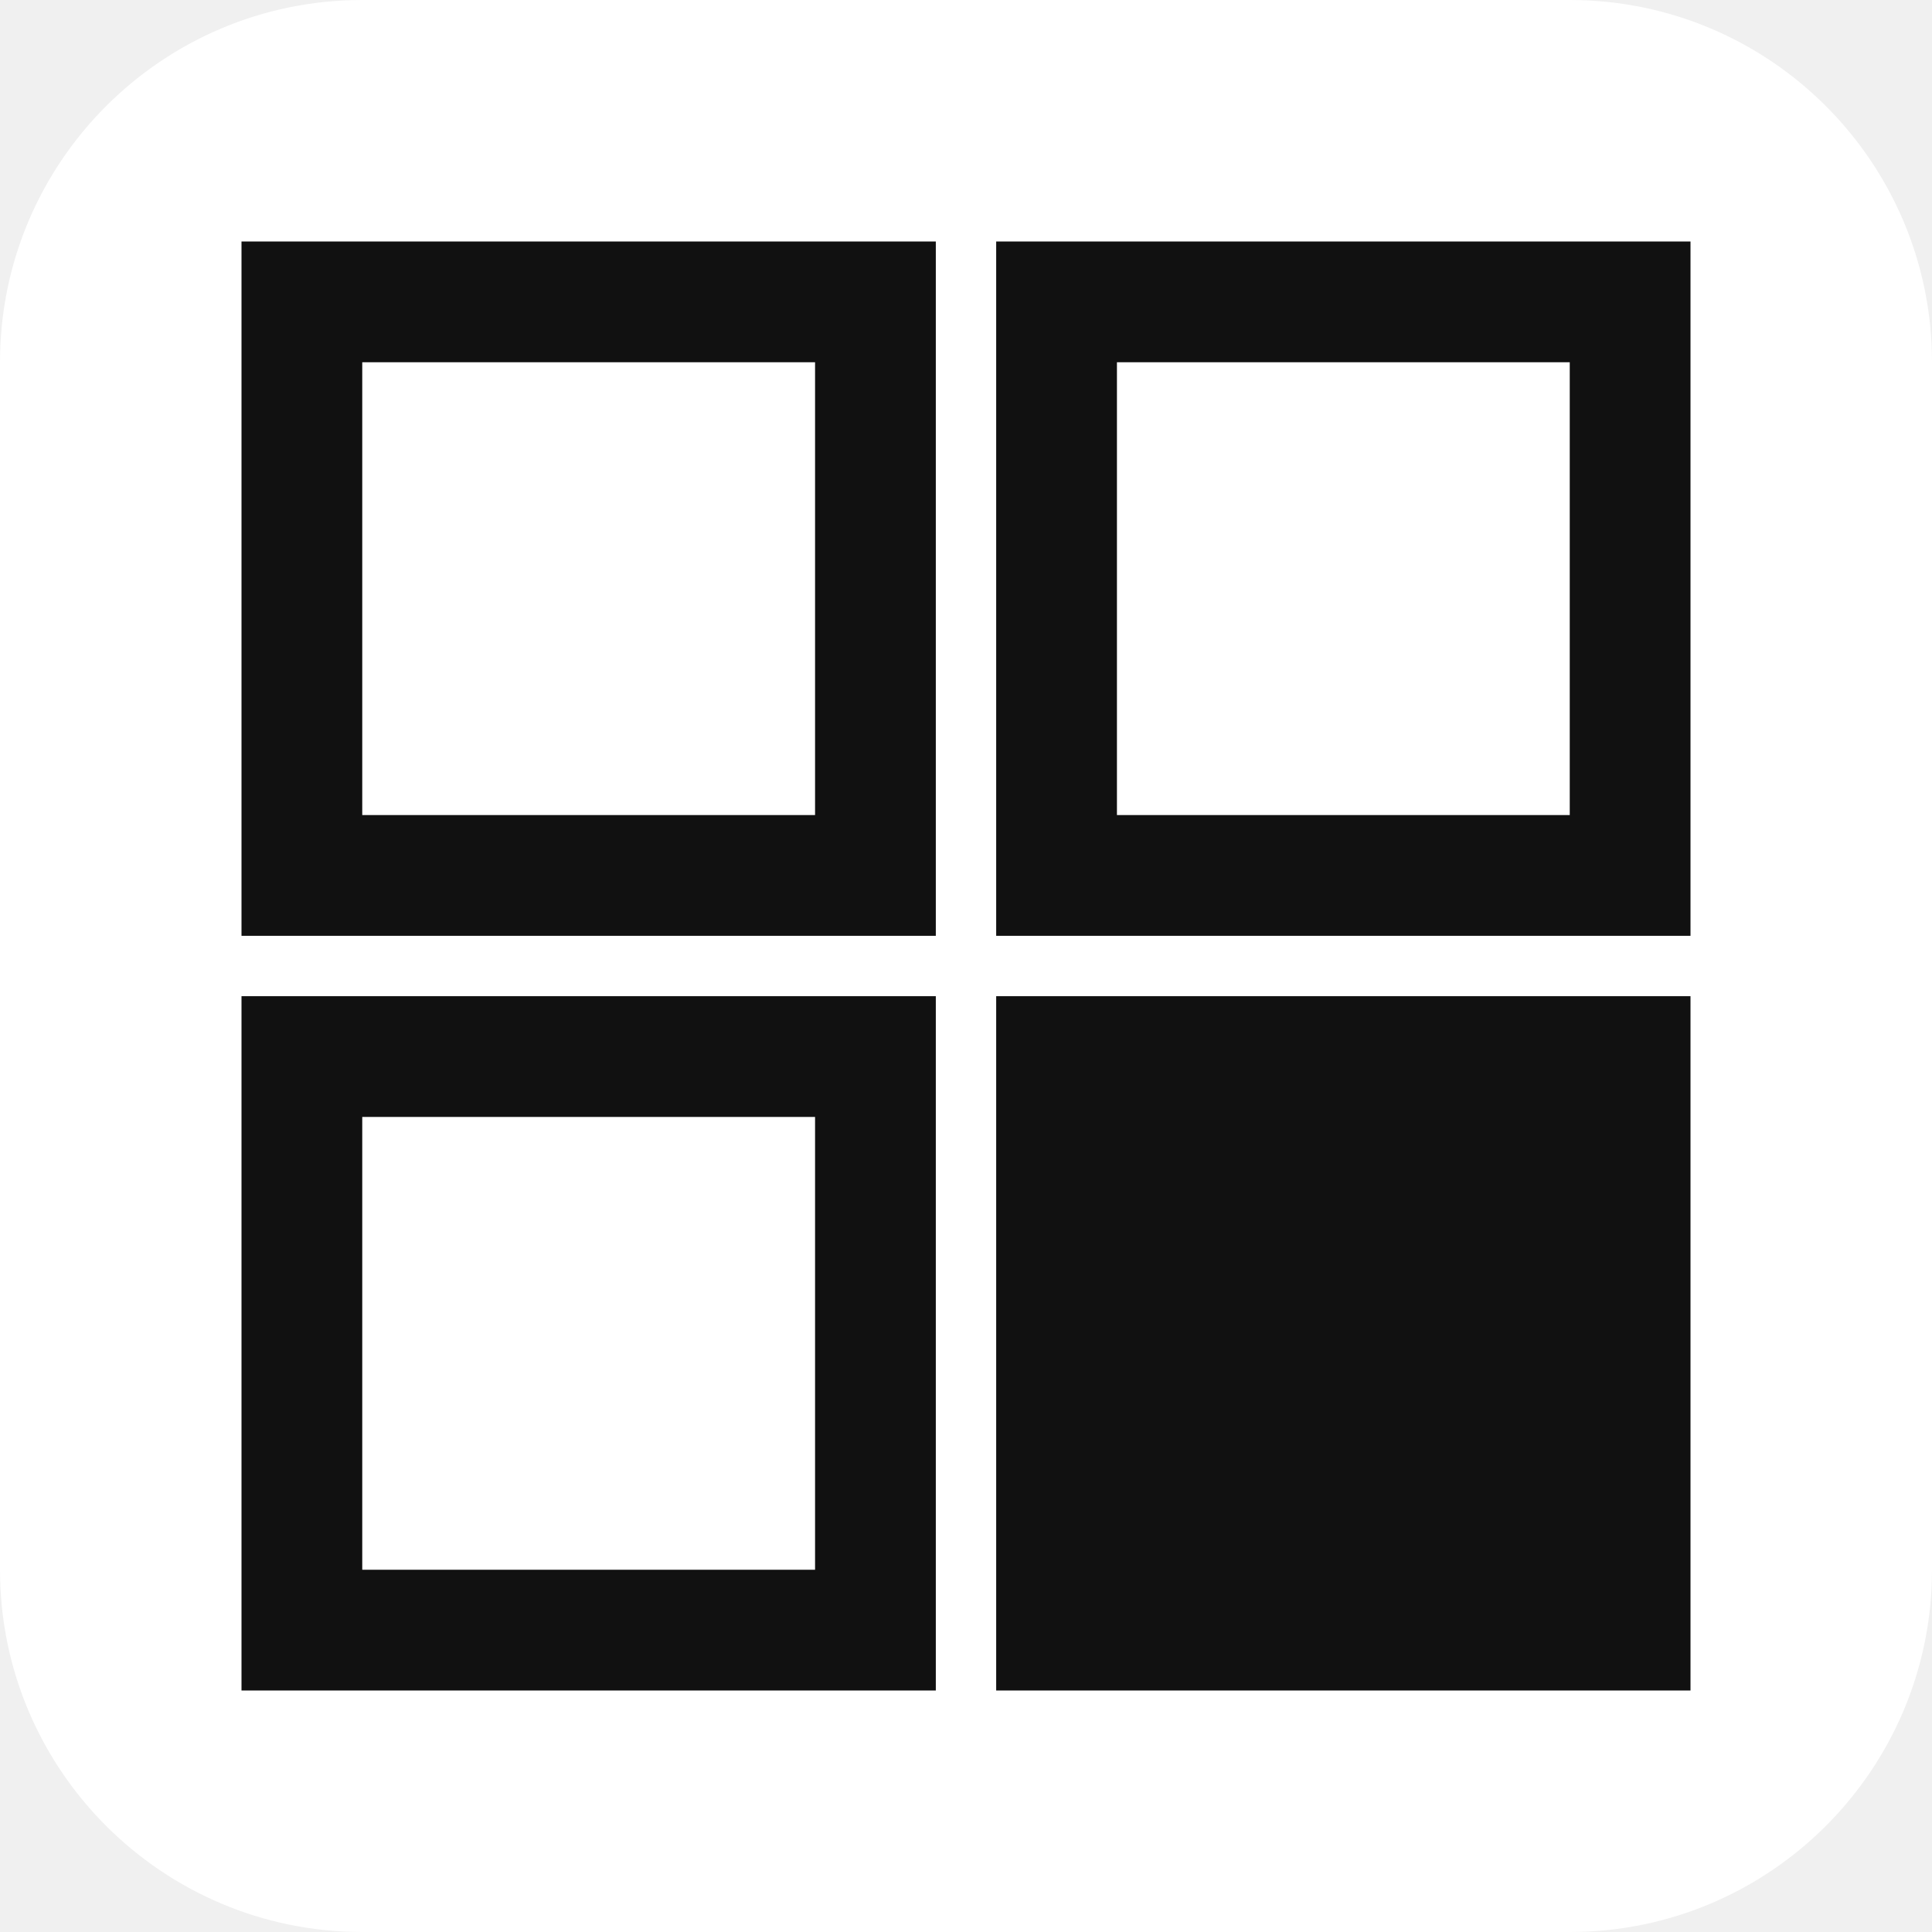
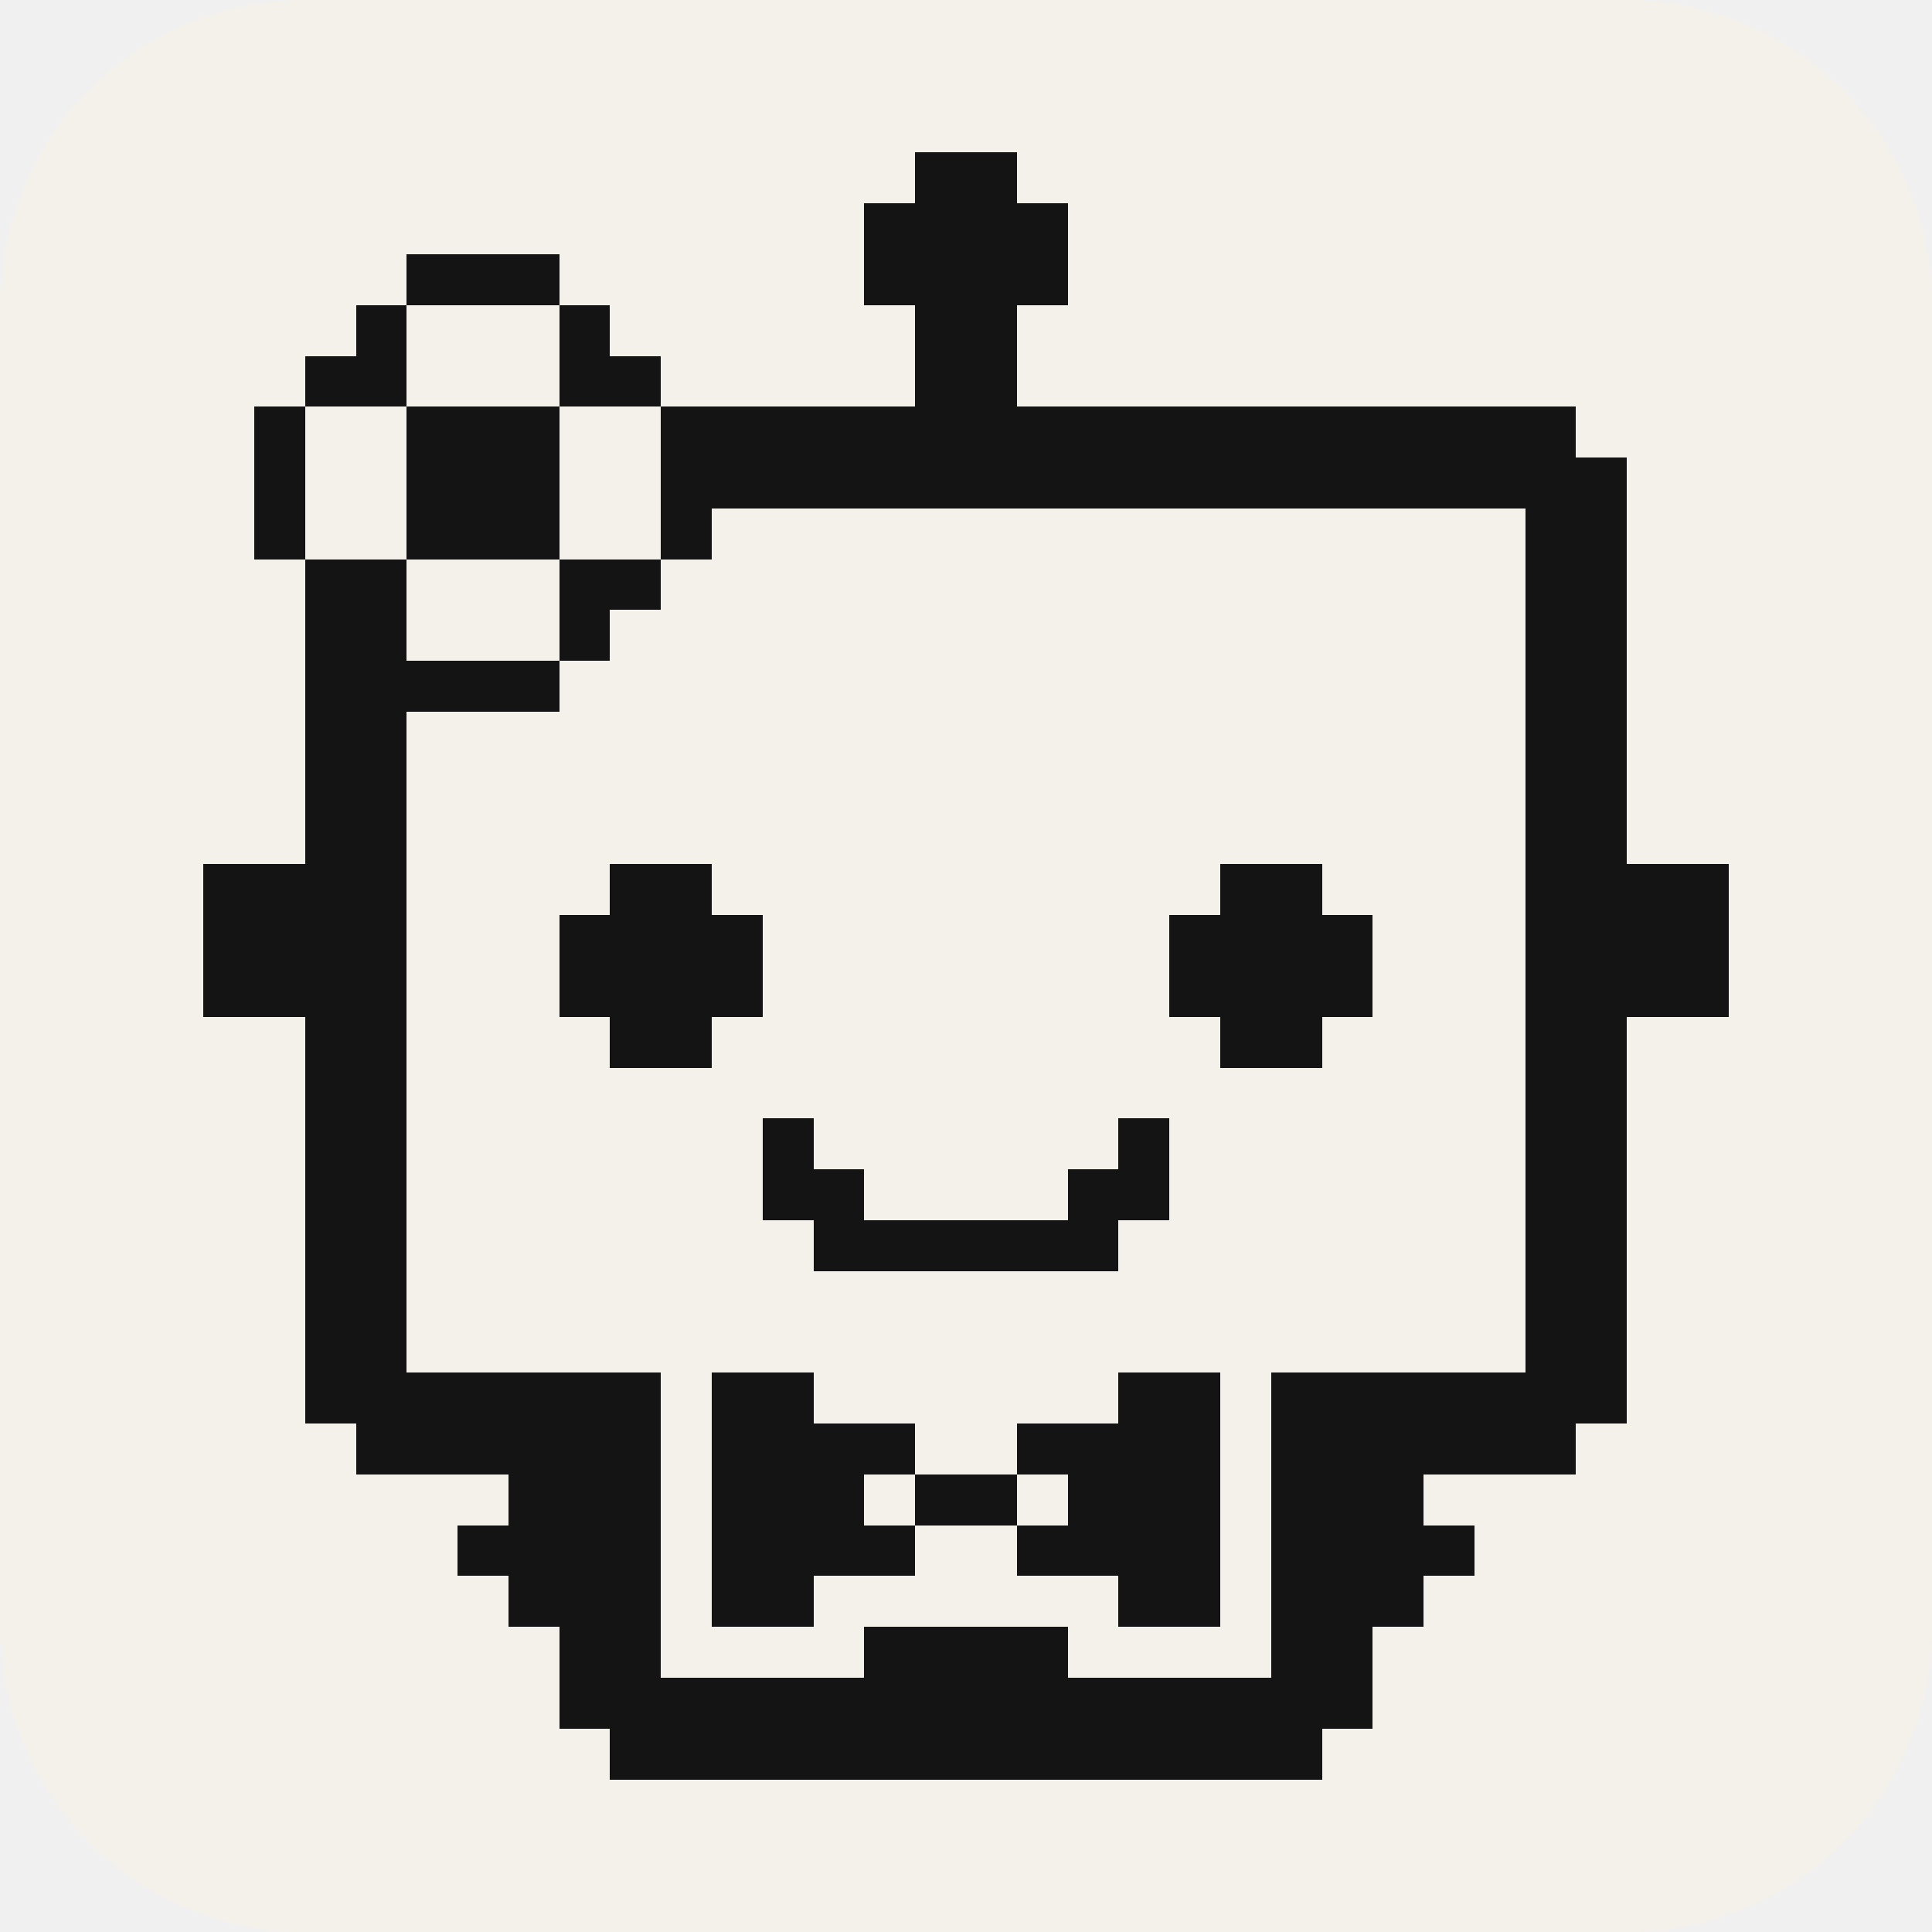
- <svg xmlns="http://www.w3.org/2000/svg" viewBox="0 0 32 32">
-   <rect width="32" height="32" rx="6" fill="#fff" />
-   <g fill="none" stroke="#111" stroke-width="2">
-     <rect x="5" y="5" width="9.5" height="9.5" />
-     <rect x="17.5" y="5" width="9.5" height="9.5" />
-     <rect x="5" y="17.5" width="9.5" height="9.5" />
-   </g>
-   <rect x="16.5" y="16.5" width="11.5" height="11.5" fill="#111" />
+ <svg xmlns="http://www.w3.org/2000/svg" viewBox="0 0 38 38" shape-rendering="crispEdges">
+   <rect width="38" height="38" rx="6" fill="#f4f1ea" />
+   <path fill="#141414" transform="translate(4 3)" d="M14 0h2v1h-2zM13 1h4v1h-4zM4 2h3v1h-3zM13 2h4v1h-4zM3 3h1v1h-1zM7 3h1v1h-1zM14 3h2v1h-2zM2 4h2v1h-2zM7 4h2v1h-2zM14 4h2v1h-2zM1 5h1v1h-1zM4 5h3v1h-3zM9 5h18v1h-18zM1 6h1v1h-1zM4 6h3v1h-3zM9 6h19v1h-19zM1 7h1v1h-1zM4 7h3v1h-3zM9 7h1v1h-1zM26 7h2v1h-2zM2 8h2v1h-2zM7 8h2v1h-2zM26 8h2v1h-2zM2 9h2v1h-2zM7 9h1v1h-1zM26 9h2v1h-2zM2 10h5v1h-5zM26 10h2v1h-2zM2 11h2v1h-2zM26 11h2v1h-2zM2 12h2v1h-2zM26 12h2v1h-2zM2 13h2v1h-2zM26 13h2v1h-2zM0 14h4v1h-4zM8 14h2v1h-2zM20 14h2v1h-2zM26 14h4v1h-4zM0 15h4v1h-4zM7 15h4v1h-4zM19 15h4v1h-4zM26 15h4v1h-4zM0 16h4v1h-4zM7 16h4v1h-4zM19 16h4v1h-4zM26 16h4v1h-4zM2 17h2v1h-2zM8 17h2v1h-2zM20 17h2v1h-2zM26 17h2v1h-2zM2 18h2v1h-2zM26 18h2v1h-2zM2 19h2v1h-2zM11 19h1v1h-1zM18 19h1v1h-1zM26 19h2v1h-2zM2 20h2v1h-2zM11 20h2v1h-2zM17 20h2v1h-2zM26 20h2v1h-2zM2 21h2v1h-2zM12 21h6v1h-6zM26 21h2v1h-2zM2 22h2v1h-2zM26 22h2v1h-2zM2 23h2v1h-2zM26 23h2v1h-2zM2 24h7v1h-7zM10 24h2v1h-2zM18 24h2v1h-2zM21 24h7v1h-7zM3 25h6v1h-6zM10 25h4v1h-4zM16 25h4v1h-4zM21 25h6v1h-6zM6 26h3v1h-3zM10 26h3v1h-3zM14 26h2v1h-2zM17 26h3v1h-3zM21 26h3v1h-3zM5 27h4v1h-4zM10 27h4v1h-4zM16 27h4v1h-4zM21 27h4v1h-4zM6 28h3v1h-3zM10 28h2v1h-2zM18 28h2v1h-2zM21 28h3v1h-3zM7 29h2v1h-2zM13 29h4v1h-4zM21 29h2v1h-2zM7 30h16v1h-16zM8 31h14v1h-14z" />
</svg>
